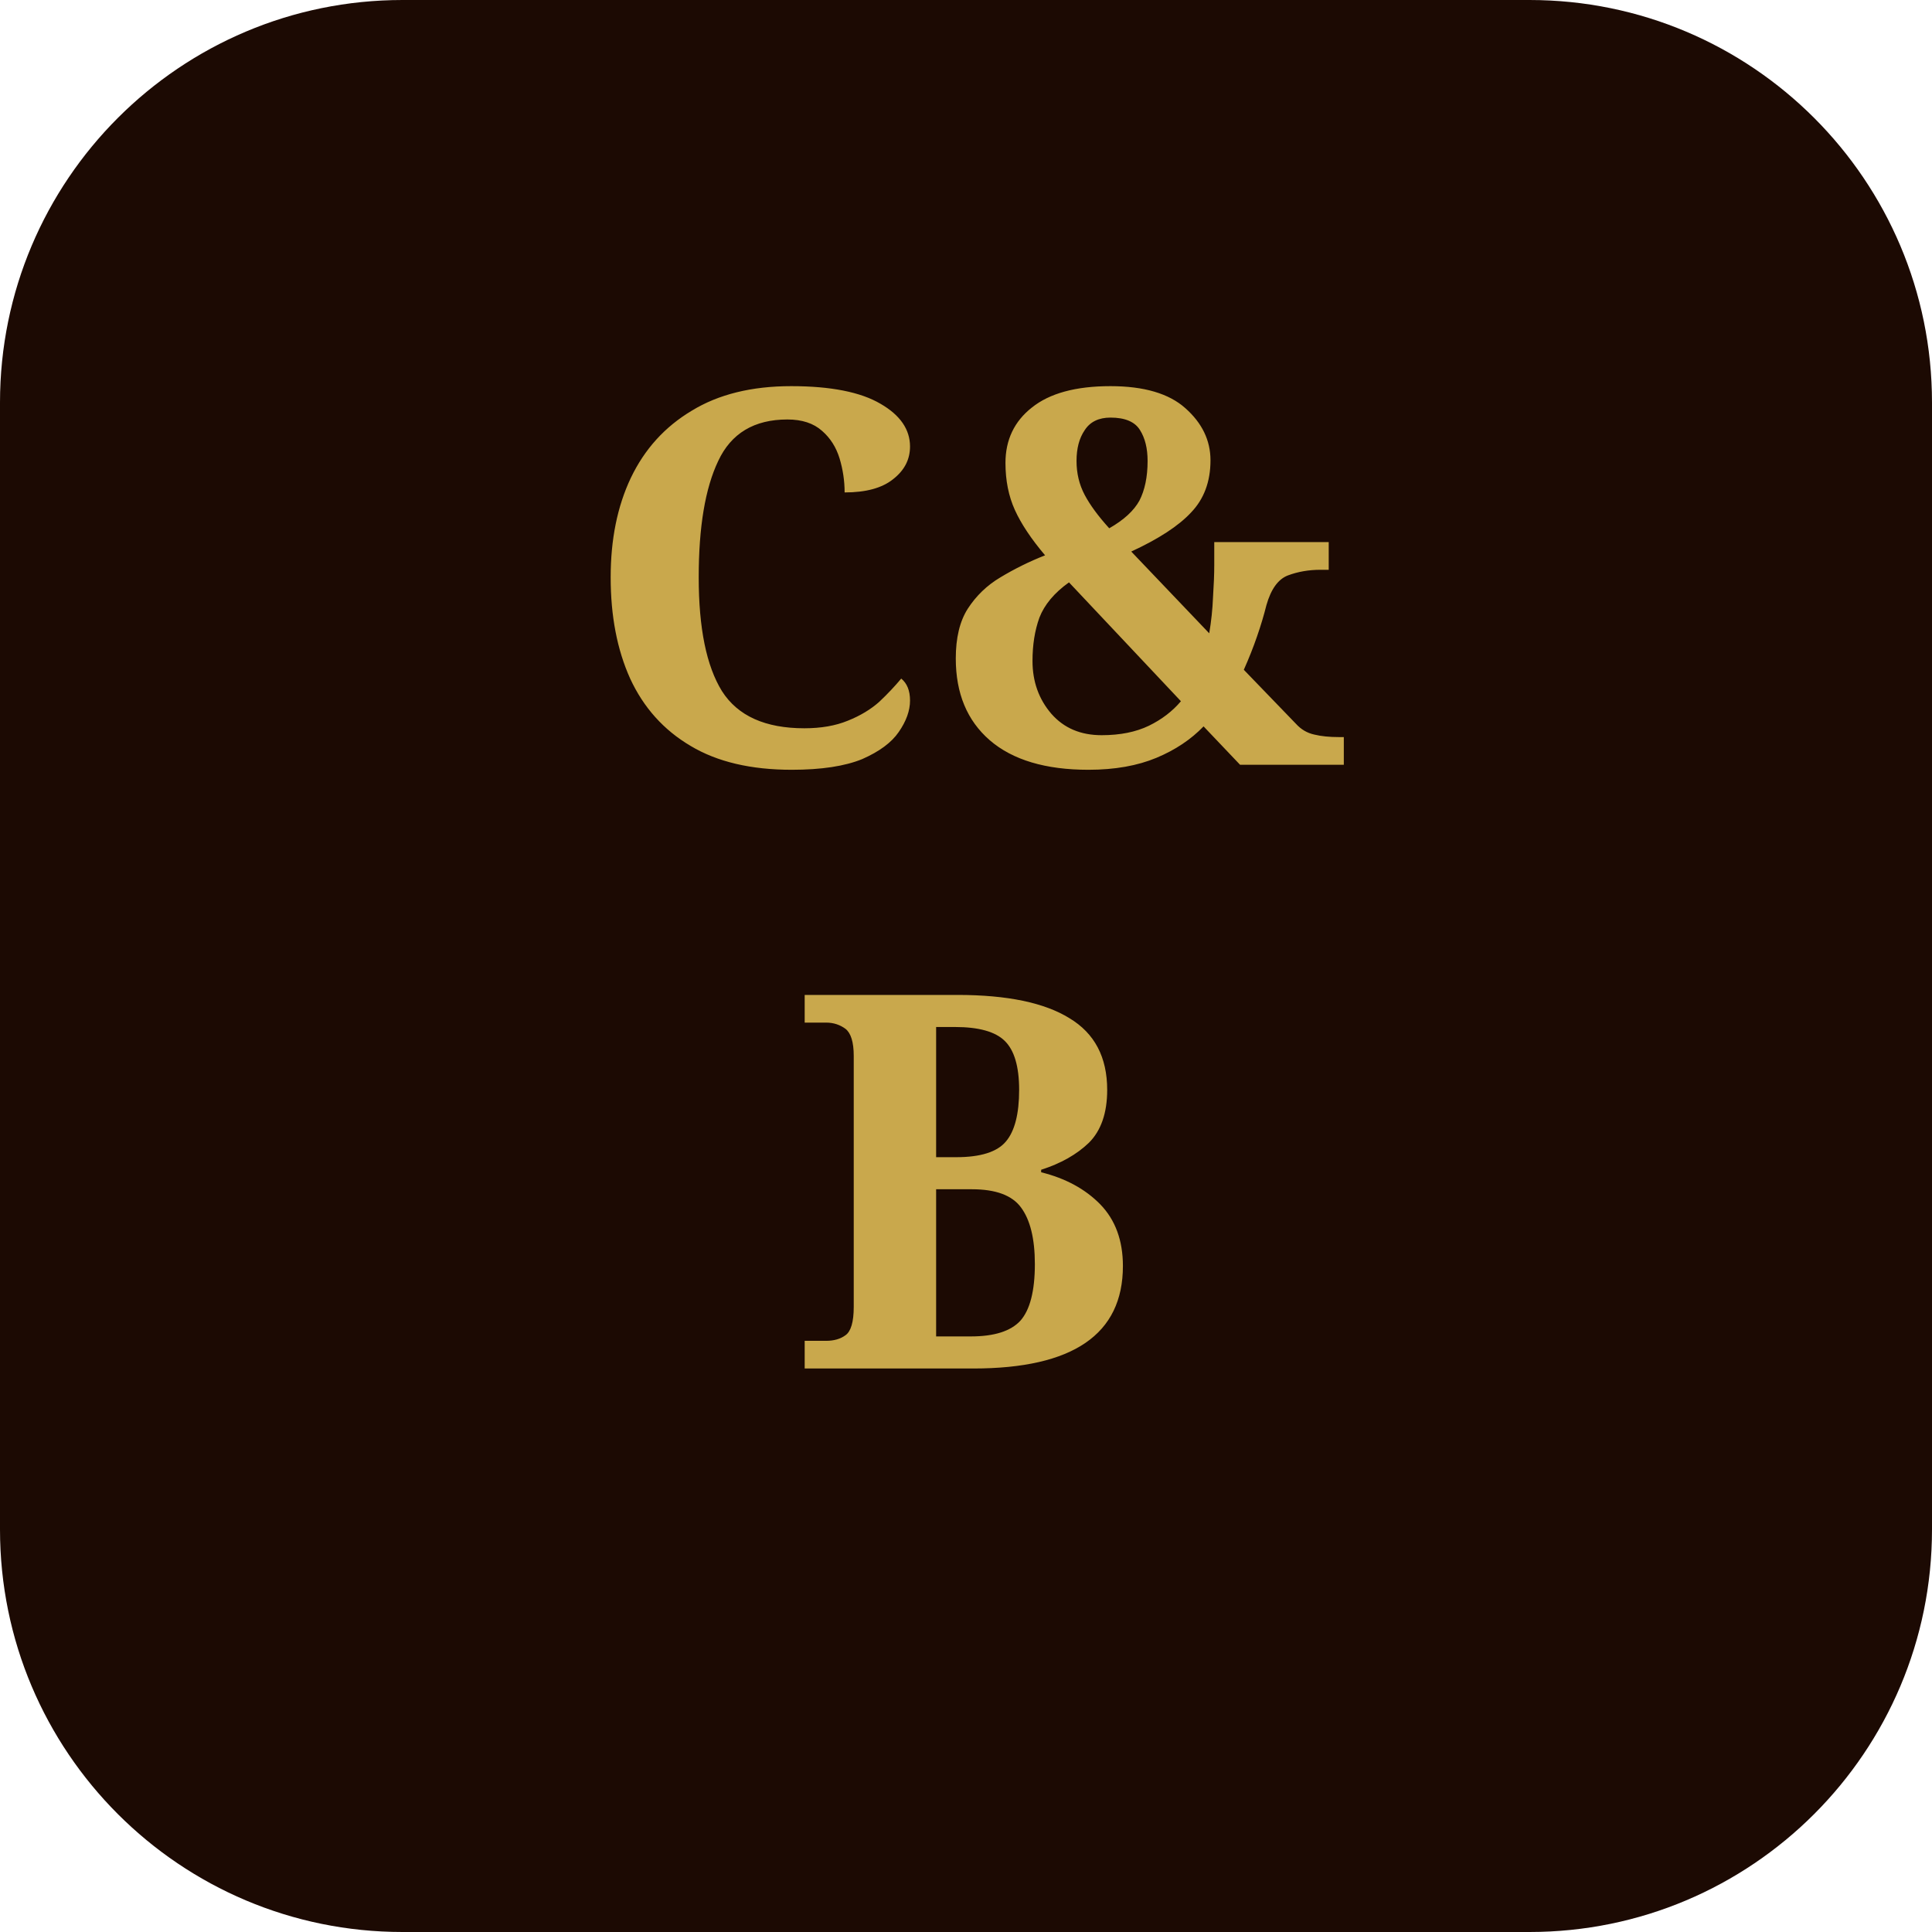
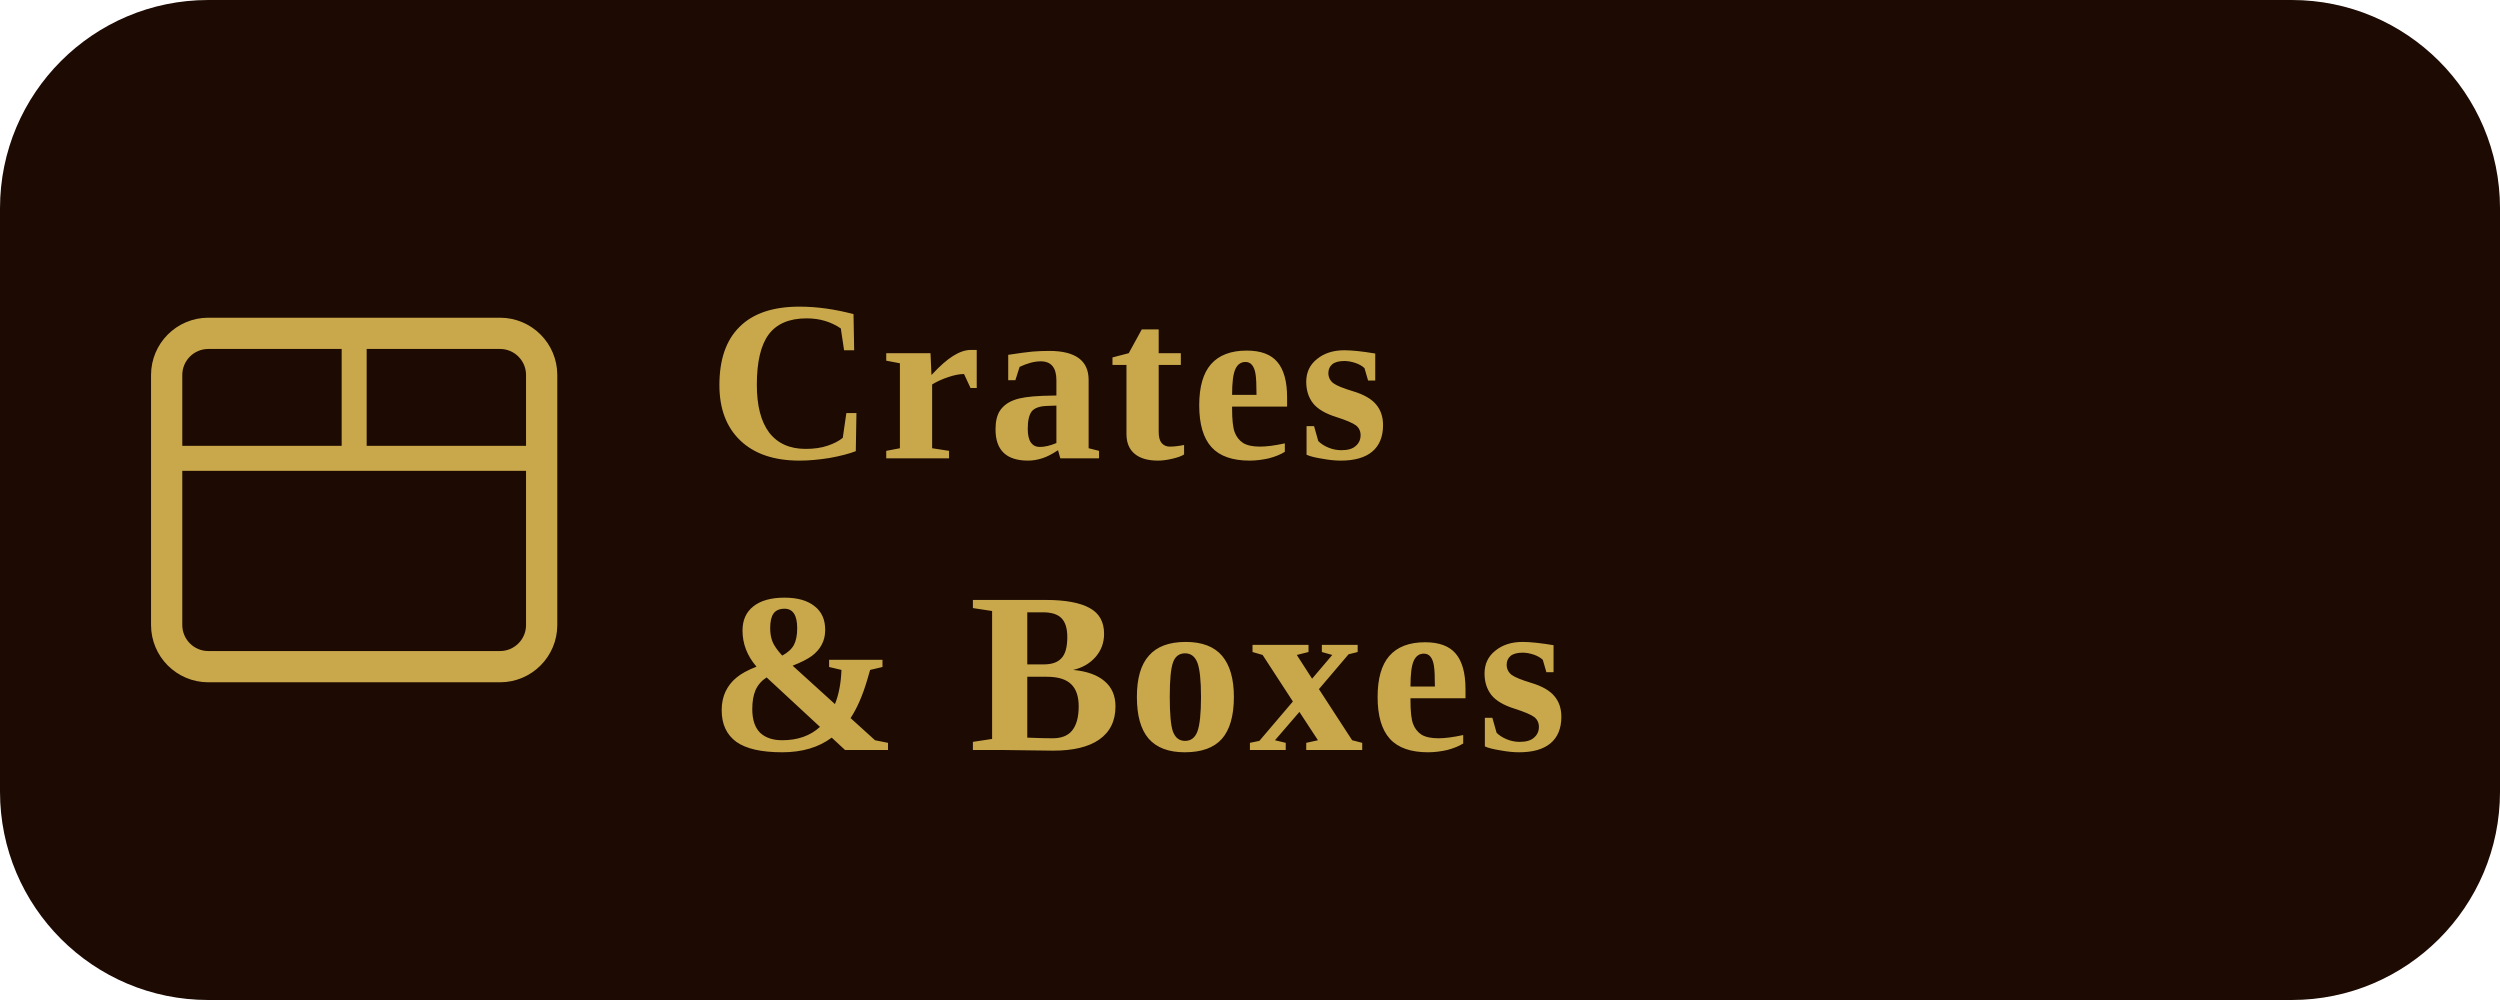
- <svg xmlns="http://www.w3.org/2000/svg" viewBox="0 0 48 48">
-   <rect width="48" height="48" rx="10" fill="#1C0A03" />
-   <text x="24" y="19" font-family="Georgia, serif" font-size="13" fill="#C9A84C" text-anchor="middle" font-weight="bold">C&amp;</text>
-   <text x="24" y="34" font-family="Georgia, serif" font-size="13" fill="#C9A84C" text-anchor="middle" font-weight="bold">B</text>
+ <svg xmlns="http://www.w3.org/2000/svg" viewBox="0 0 120 48" width="120" height="48">
+   <rect width="120" height="48" rx="10" fill="#1C0A03" />
+   <rect x="8" y="16" width="18" height="16" rx="2" fill="none" stroke="#C9A84C" stroke-width="1.5" />
+   <line x1="8" y1="22" x2="26" y2="22" stroke="#C9A84C" stroke-width="1.2" />
+   <line x1="17" y1="16" x2="17" y2="22" stroke="#C9A84C" stroke-width="1.2" />
+   <text x="34" y="22" font-family="Georgia, 'Times New Roman', serif" font-size="11" fill="#C9A84C" font-weight="bold" letter-spacing="0.3">Crates</text>
+   <text x="34" y="36" font-family="Georgia, 'Times New Roman', serif" font-size="11" fill="#C9A84C" font-weight="bold" letter-spacing="0.3">&amp; Boxes</text>
</svg>
